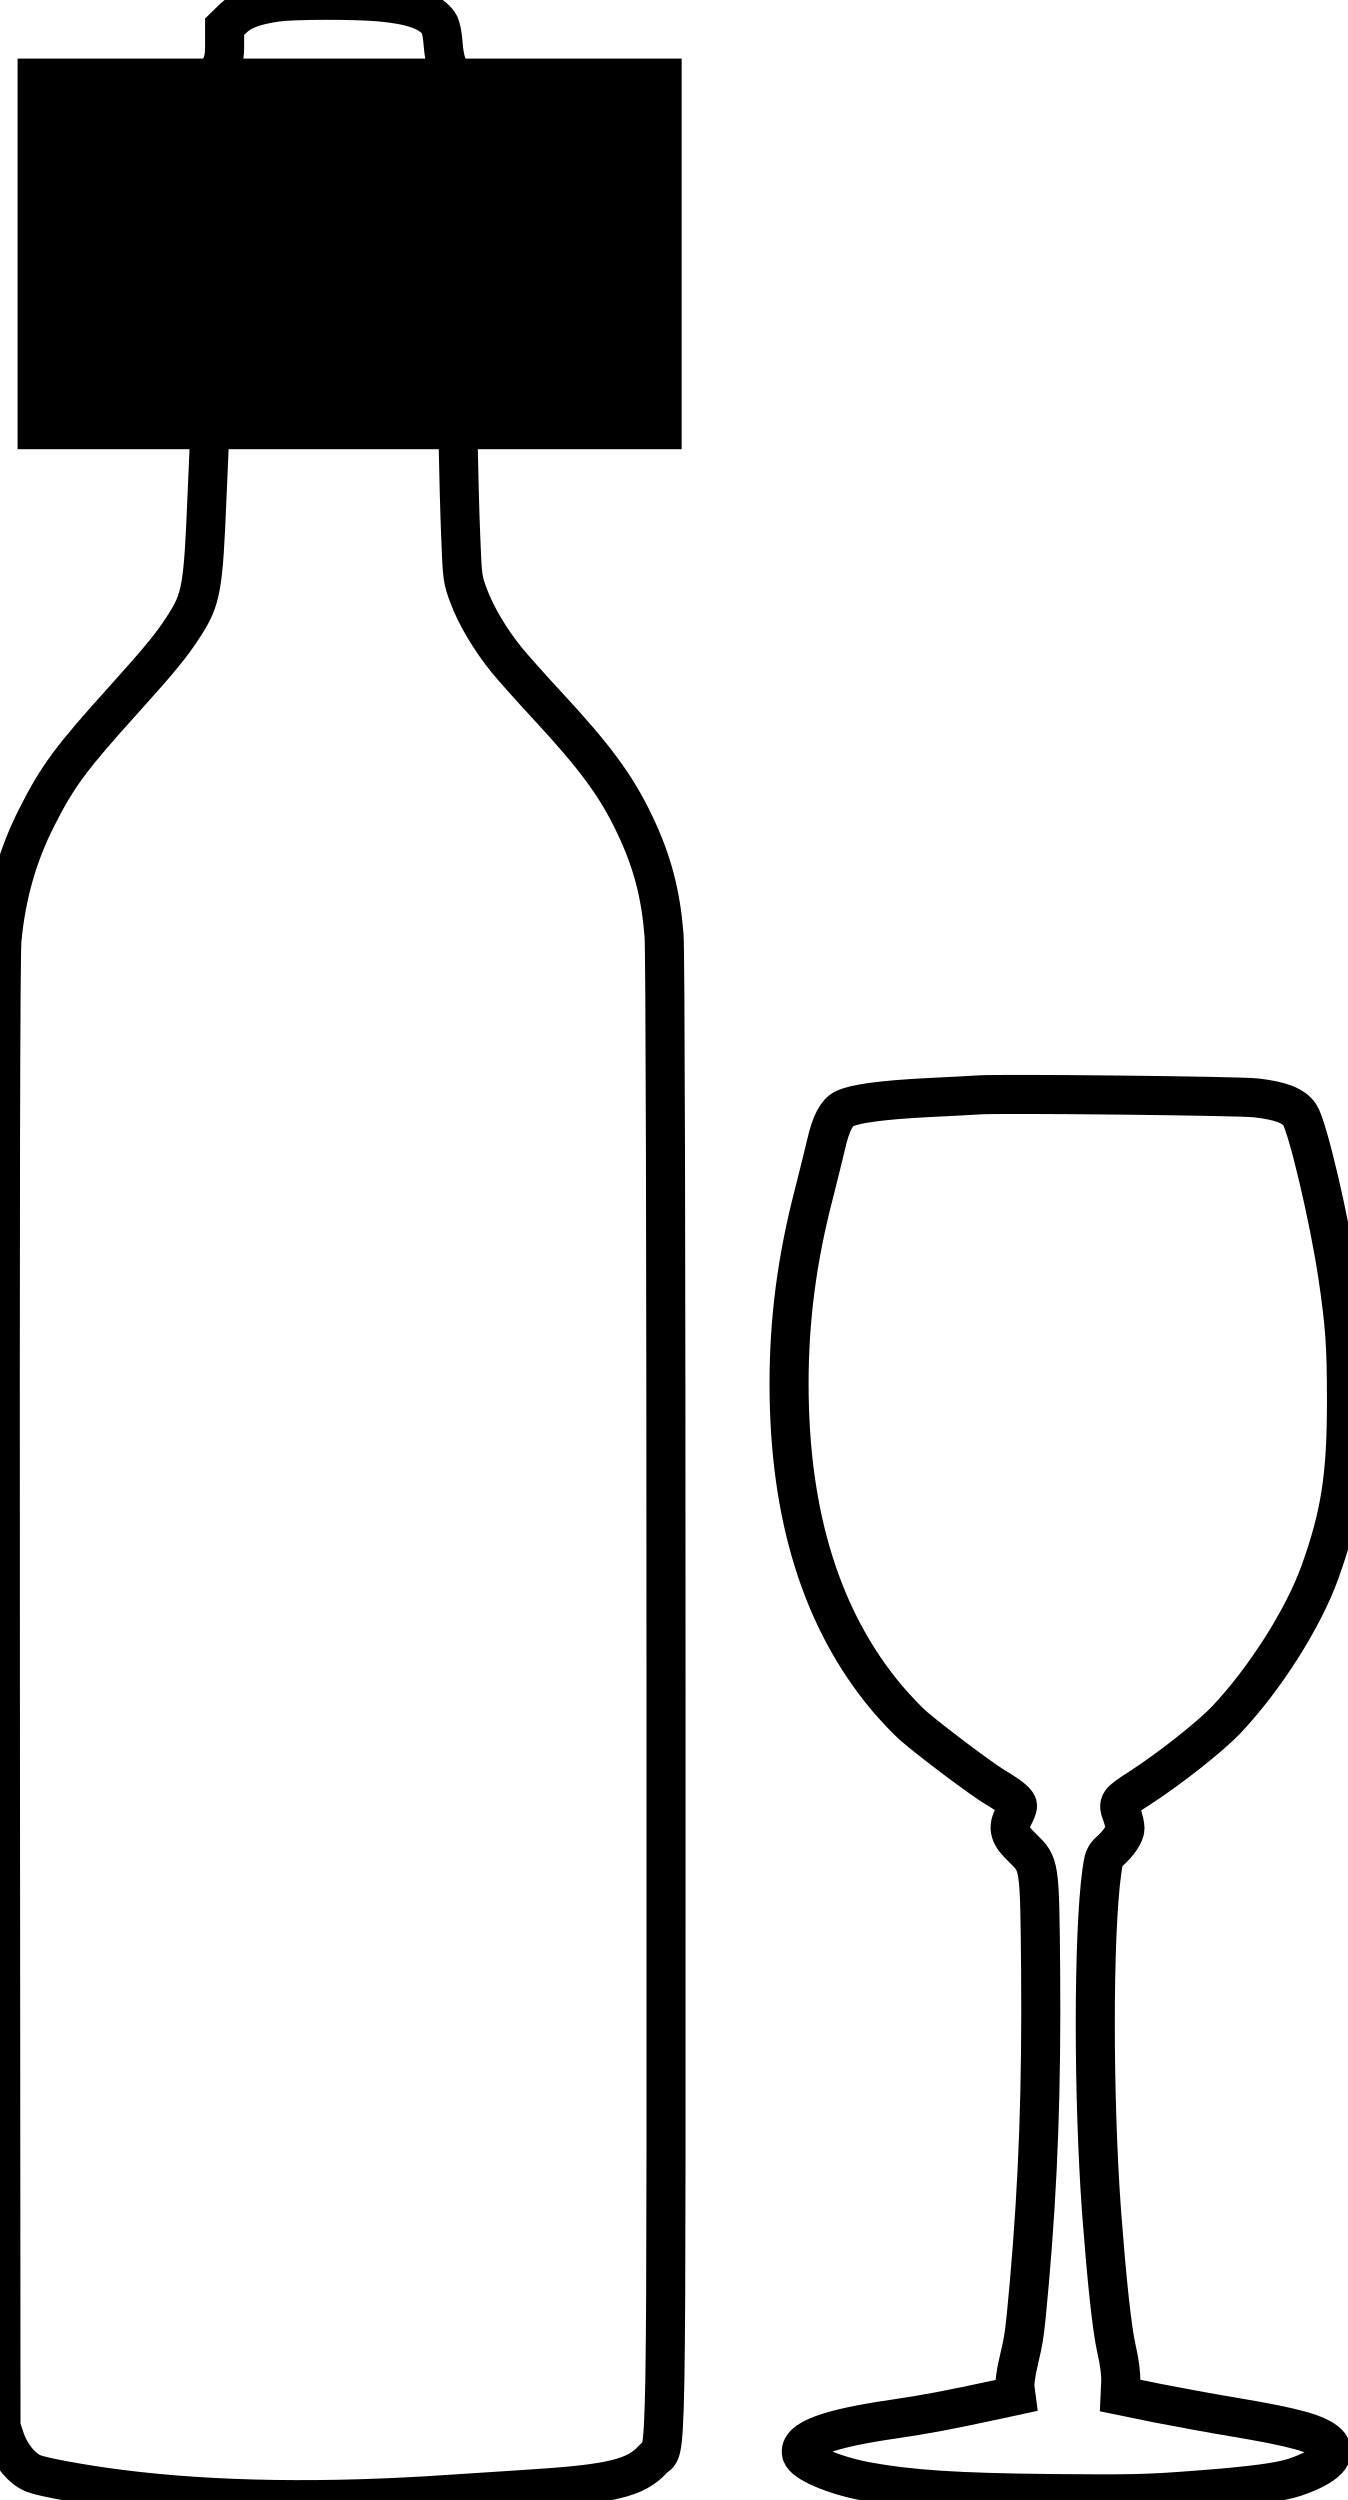
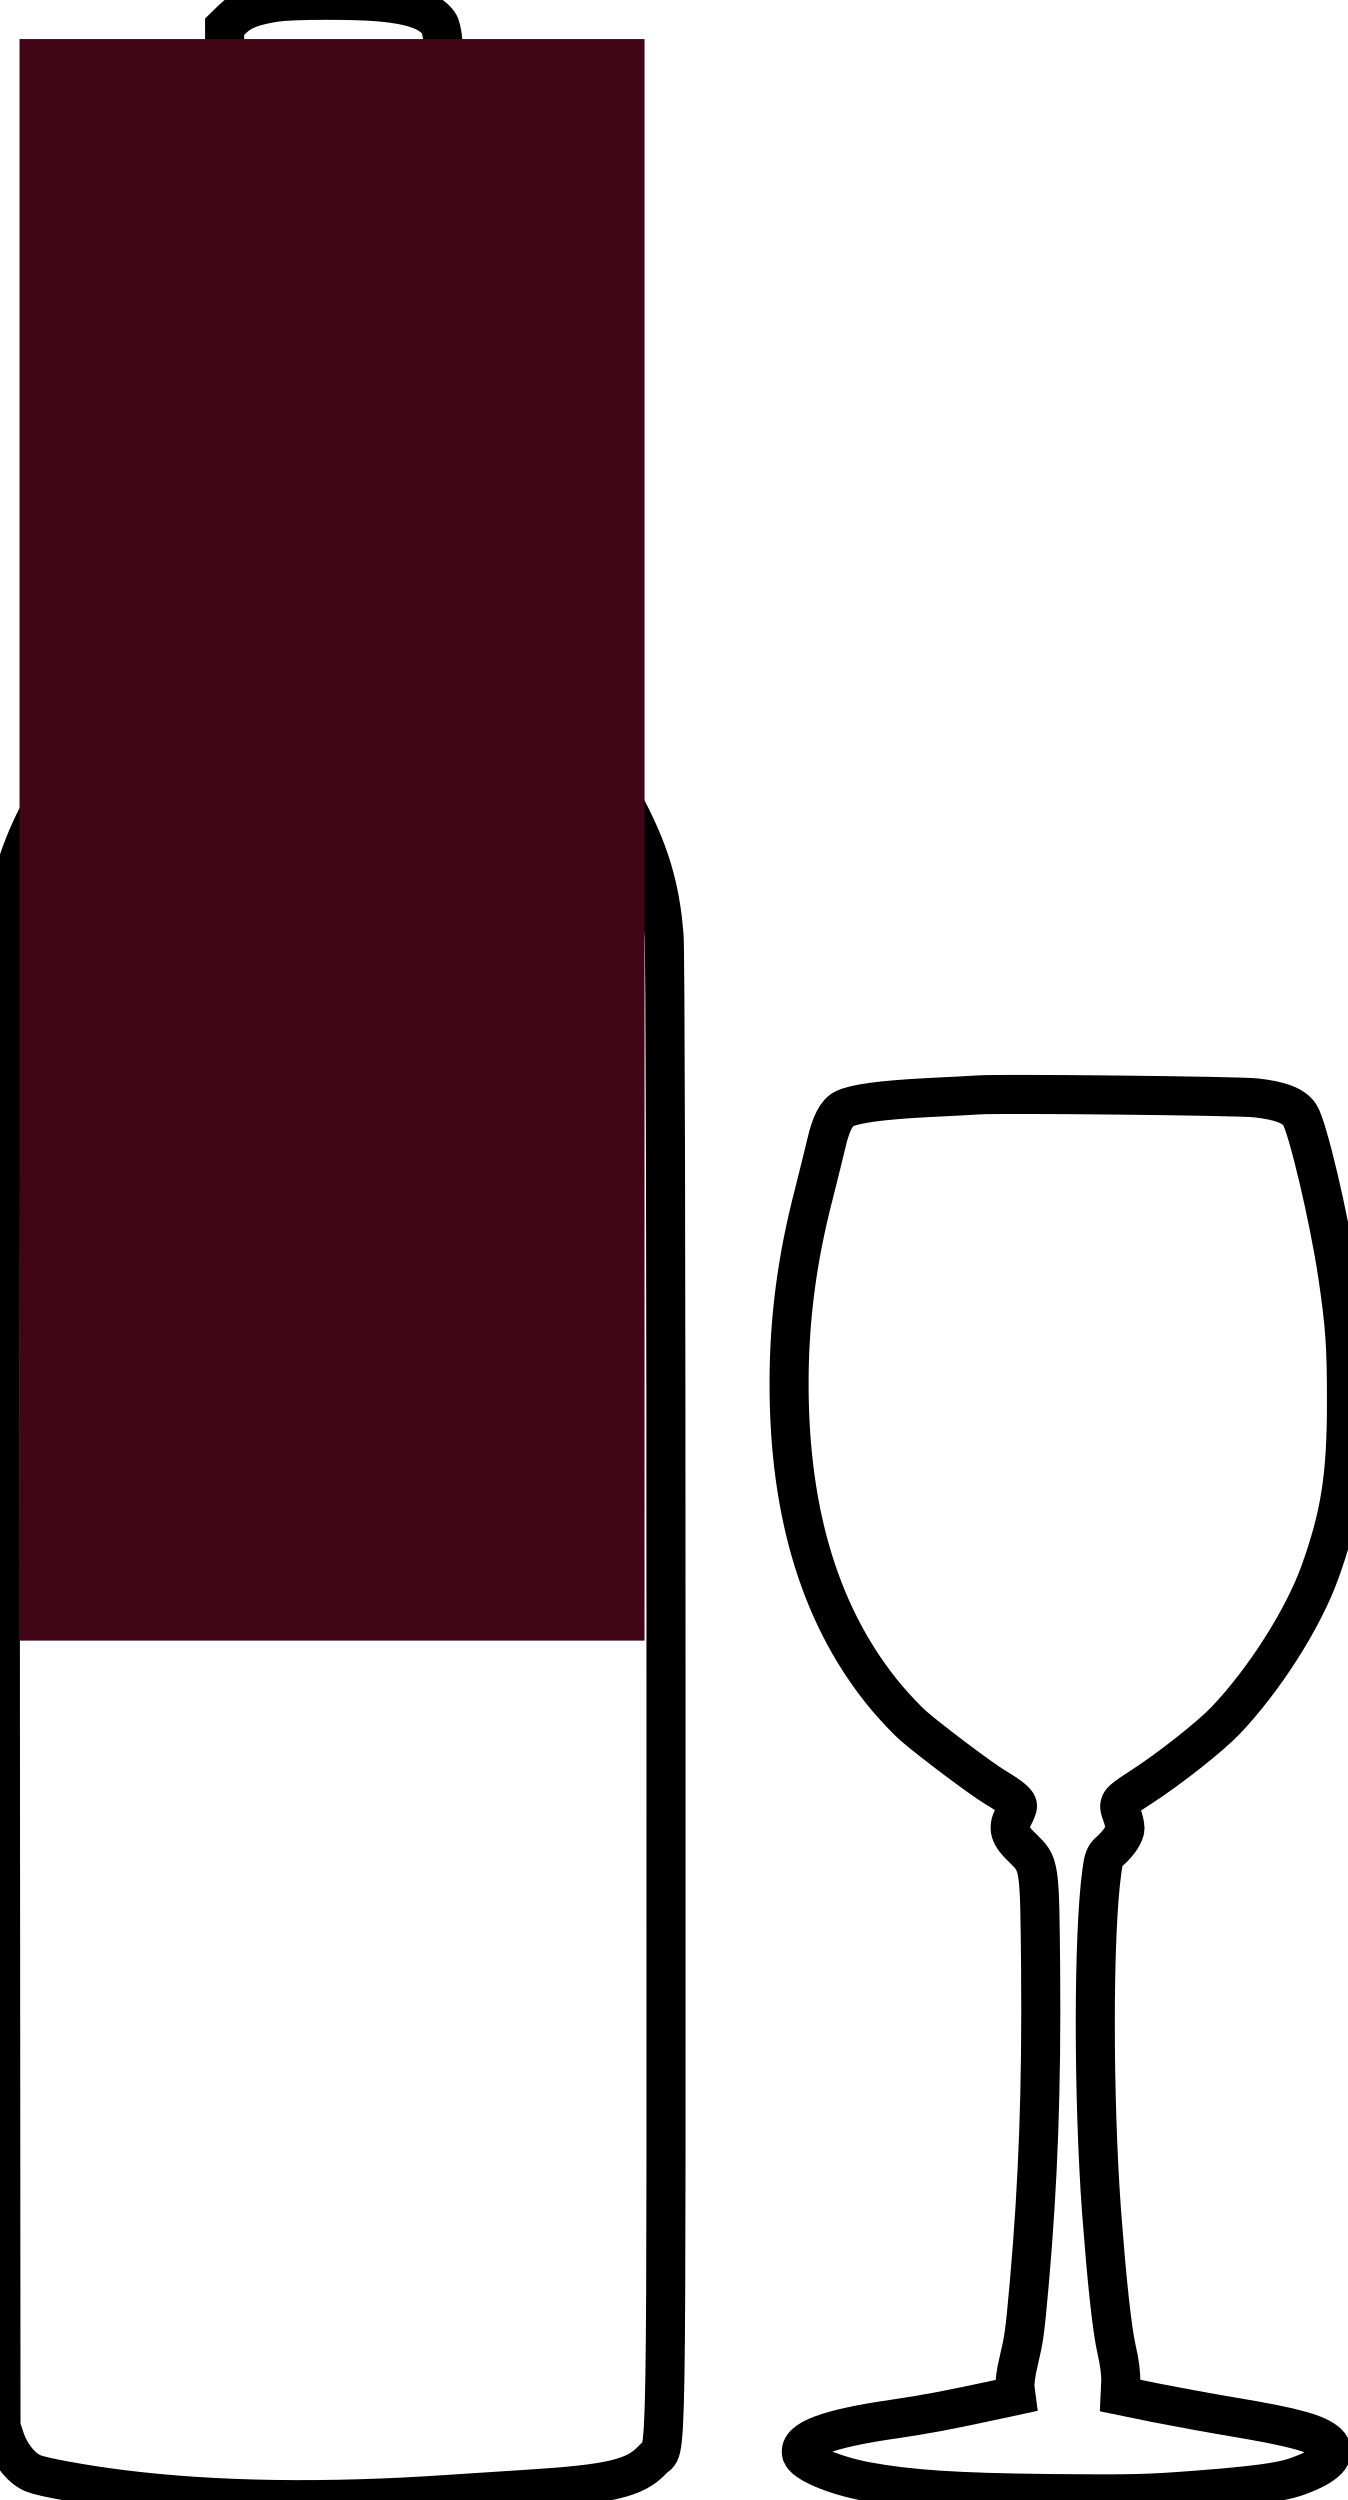
<svg xmlns="http://www.w3.org/2000/svg" version="1.0" width="690pt" height="1280pt" viewBox="0 0 690 1280" preserveAspectRatio="xMidYMid meet">
-   <g transform="translate(0,1280) scale(0.1,-0.1)" fill="transparent" stroke="#000000" stroke-width="200px">
+   <g transform="translate(0,1280) scale(0.1,-0.1)" fill="url(#lightGradient)" stroke="#000000" stroke-width="200px">
    <path d="M1416 12789 c-115 -17 -177 -40 -223 -84 l-43 -42 0 -84 c0 -79 -3 -91 -41 -170 -47 -94 -46 -87 -53 -420 l-4 -195 36 -24 35 -25 -7 -210 c-4 -115 -15 -388 -26 -605 -10 -217 -24 -519 -30 -670 -19 -469 -29 -527 -116 -662 -63 -99 -123 -172 -313 -383 -267 -296 -335 -387 -441 -596 -99 -194 -158 -399 -180 -631 -7 -68 -10 -1376 -8 -3858 l3 -3755 22 -66 c28 -80 86 -150 144 -173 46 -19 255 -57 444 -81 480 -61 1055 -70 1700 -25 77 5 250 16 385 25 430 27 555 57 643 154 74 82 67 -279 67 3916 0 2247 -4 3816 -10 3885 -17 216 -61 381 -150 568 -94 198 -203 346 -450 612 -84 91 -176 194 -205 230 -82 100 -160 231 -195 328 -32 84 -33 95 -41 302 -5 118 -11 350 -14 515 -2 165 -9 338 -14 385 -6 47 -15 209 -21 360 -5 151 -13 308 -16 349 l-6 74 38 32 38 32 -3 229 c-2 250 -6 274 -50 382 -32 77 -37 101 -45 195 -3 31 -11 66 -19 77 -43 62 -135 95 -301 110 -132 12 -447 11 -530 -1z" />
    <path d="M5010 7194 c-25 -2 -144 -8 -265 -14 -227 -12 -366 -30 -422 -57 -39 -18 -69 -75 -93 -181 -10 -42 -38 -157 -63 -255 -87 -335 -127 -644 -127 -972 0 -676 167 -1211 502 -1610 42 -49 102 -113 134 -141 95 -82 348 -272 421 -316 78 -46 113 -76 113 -94 0 -8 -9 -32 -21 -54 -32 -60 -21 -98 48 -163 86 -84 86 -80 91 -617 5 -613 -12 -1087 -58 -1610 -24 -266 -26 -277 -55 -402 -14 -57 -21 -112 -18 -135 l5 -38 -83 -18 c-264 -57 -381 -79 -538 -102 -342 -49 -495 -106 -477 -178 11 -45 166 -111 330 -142 221 -41 459 -57 941 -62 418 -4 501 -2 745 17 292 22 432 41 508 66 165 56 227 120 170 175 -52 49 -167 81 -483 134 -115 19 -293 52 -395 72 l-185 38 3 65 c2 44 -5 101 -22 175 -23 103 -49 346 -76 700 -43 594 -43 1414 1 1740 9 69 15 84 40 106 46 40 79 90 79 118 0 14 -7 47 -17 73 -21 58 -18 62 92 133 152 98 361 263 443 349 199 211 394 518 480 756 105 293 136 491 136 875 0 282 -7 388 -45 645 -44 294 -154 761 -194 822 -31 47 -99 73 -226 87 -89 10 -1322 23 -1419 15z" />
  </g>
-   <rect x="9" y="30" width="340" height="200">
-     <animate attributeType="XML" attributeName="y" from="1100" to="400" dur="50s" repeatCount="indefinite" />
+   <rect x="10" y="20" width="320" height="820" fill="#420516">
+     <animate attributeType="XML" attributeName="y" from="800" to="440" dur="20s" repeatCount="indefinite" />
  </rect>
</svg>
